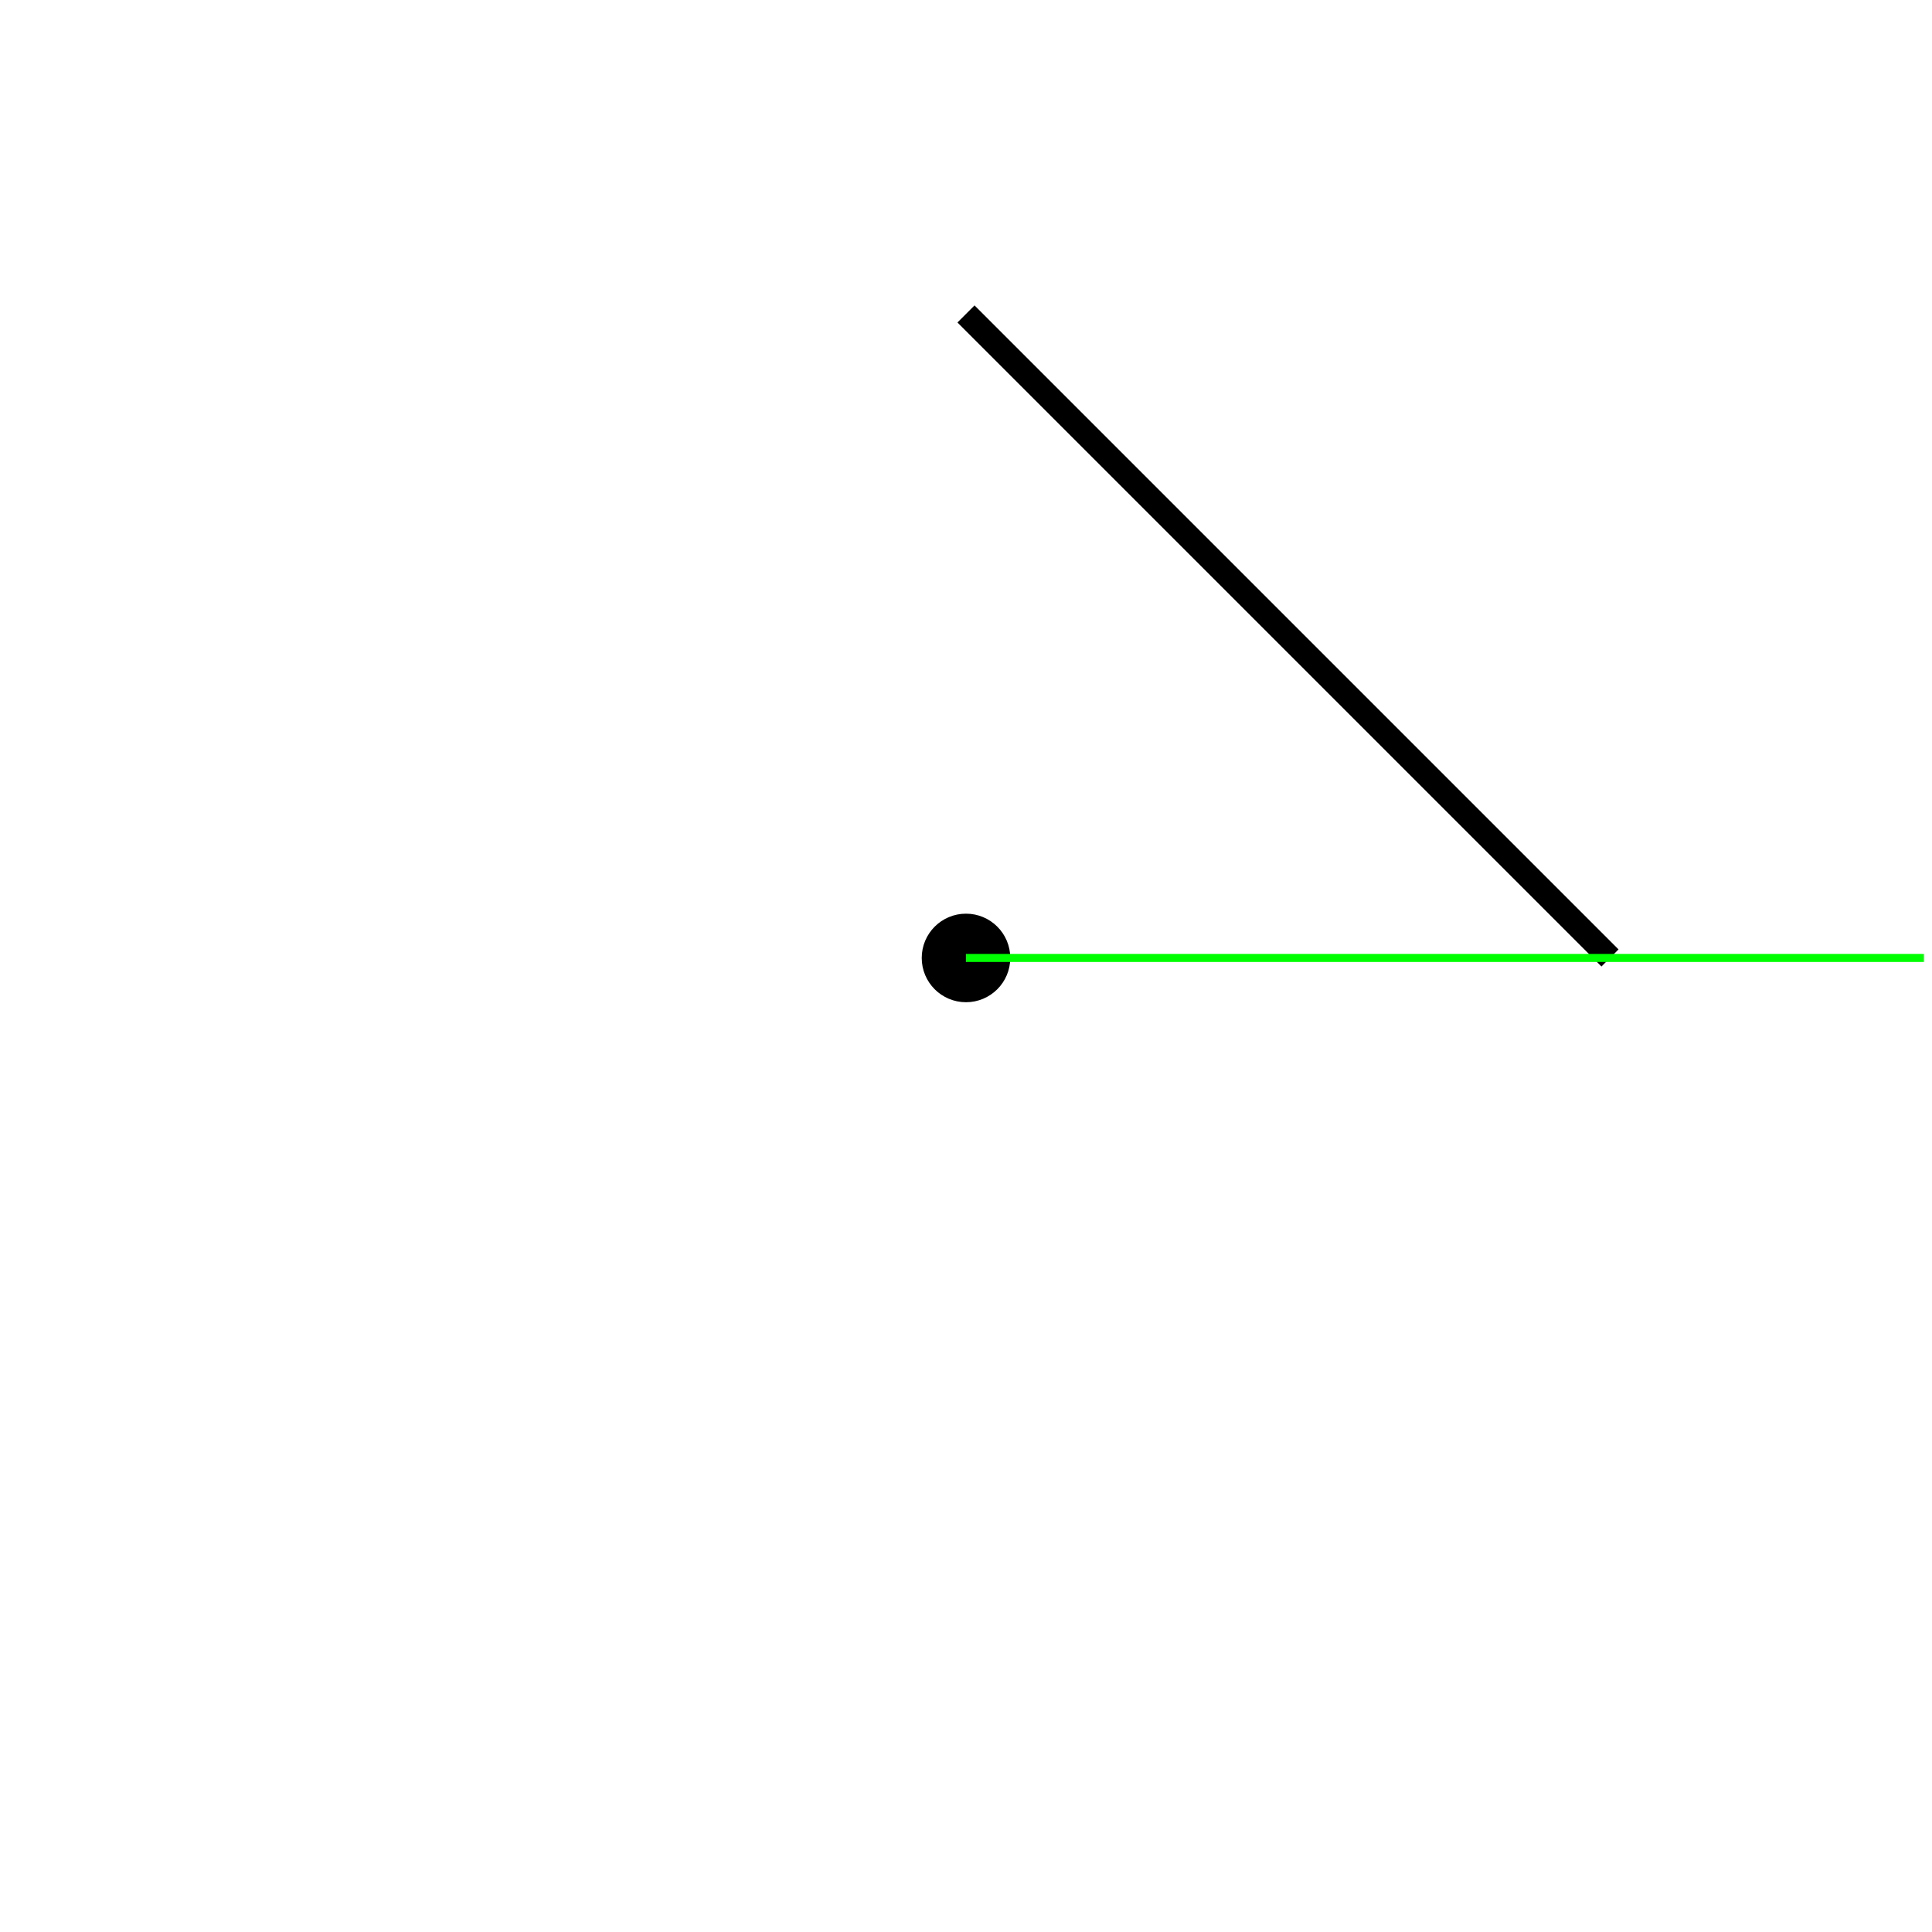
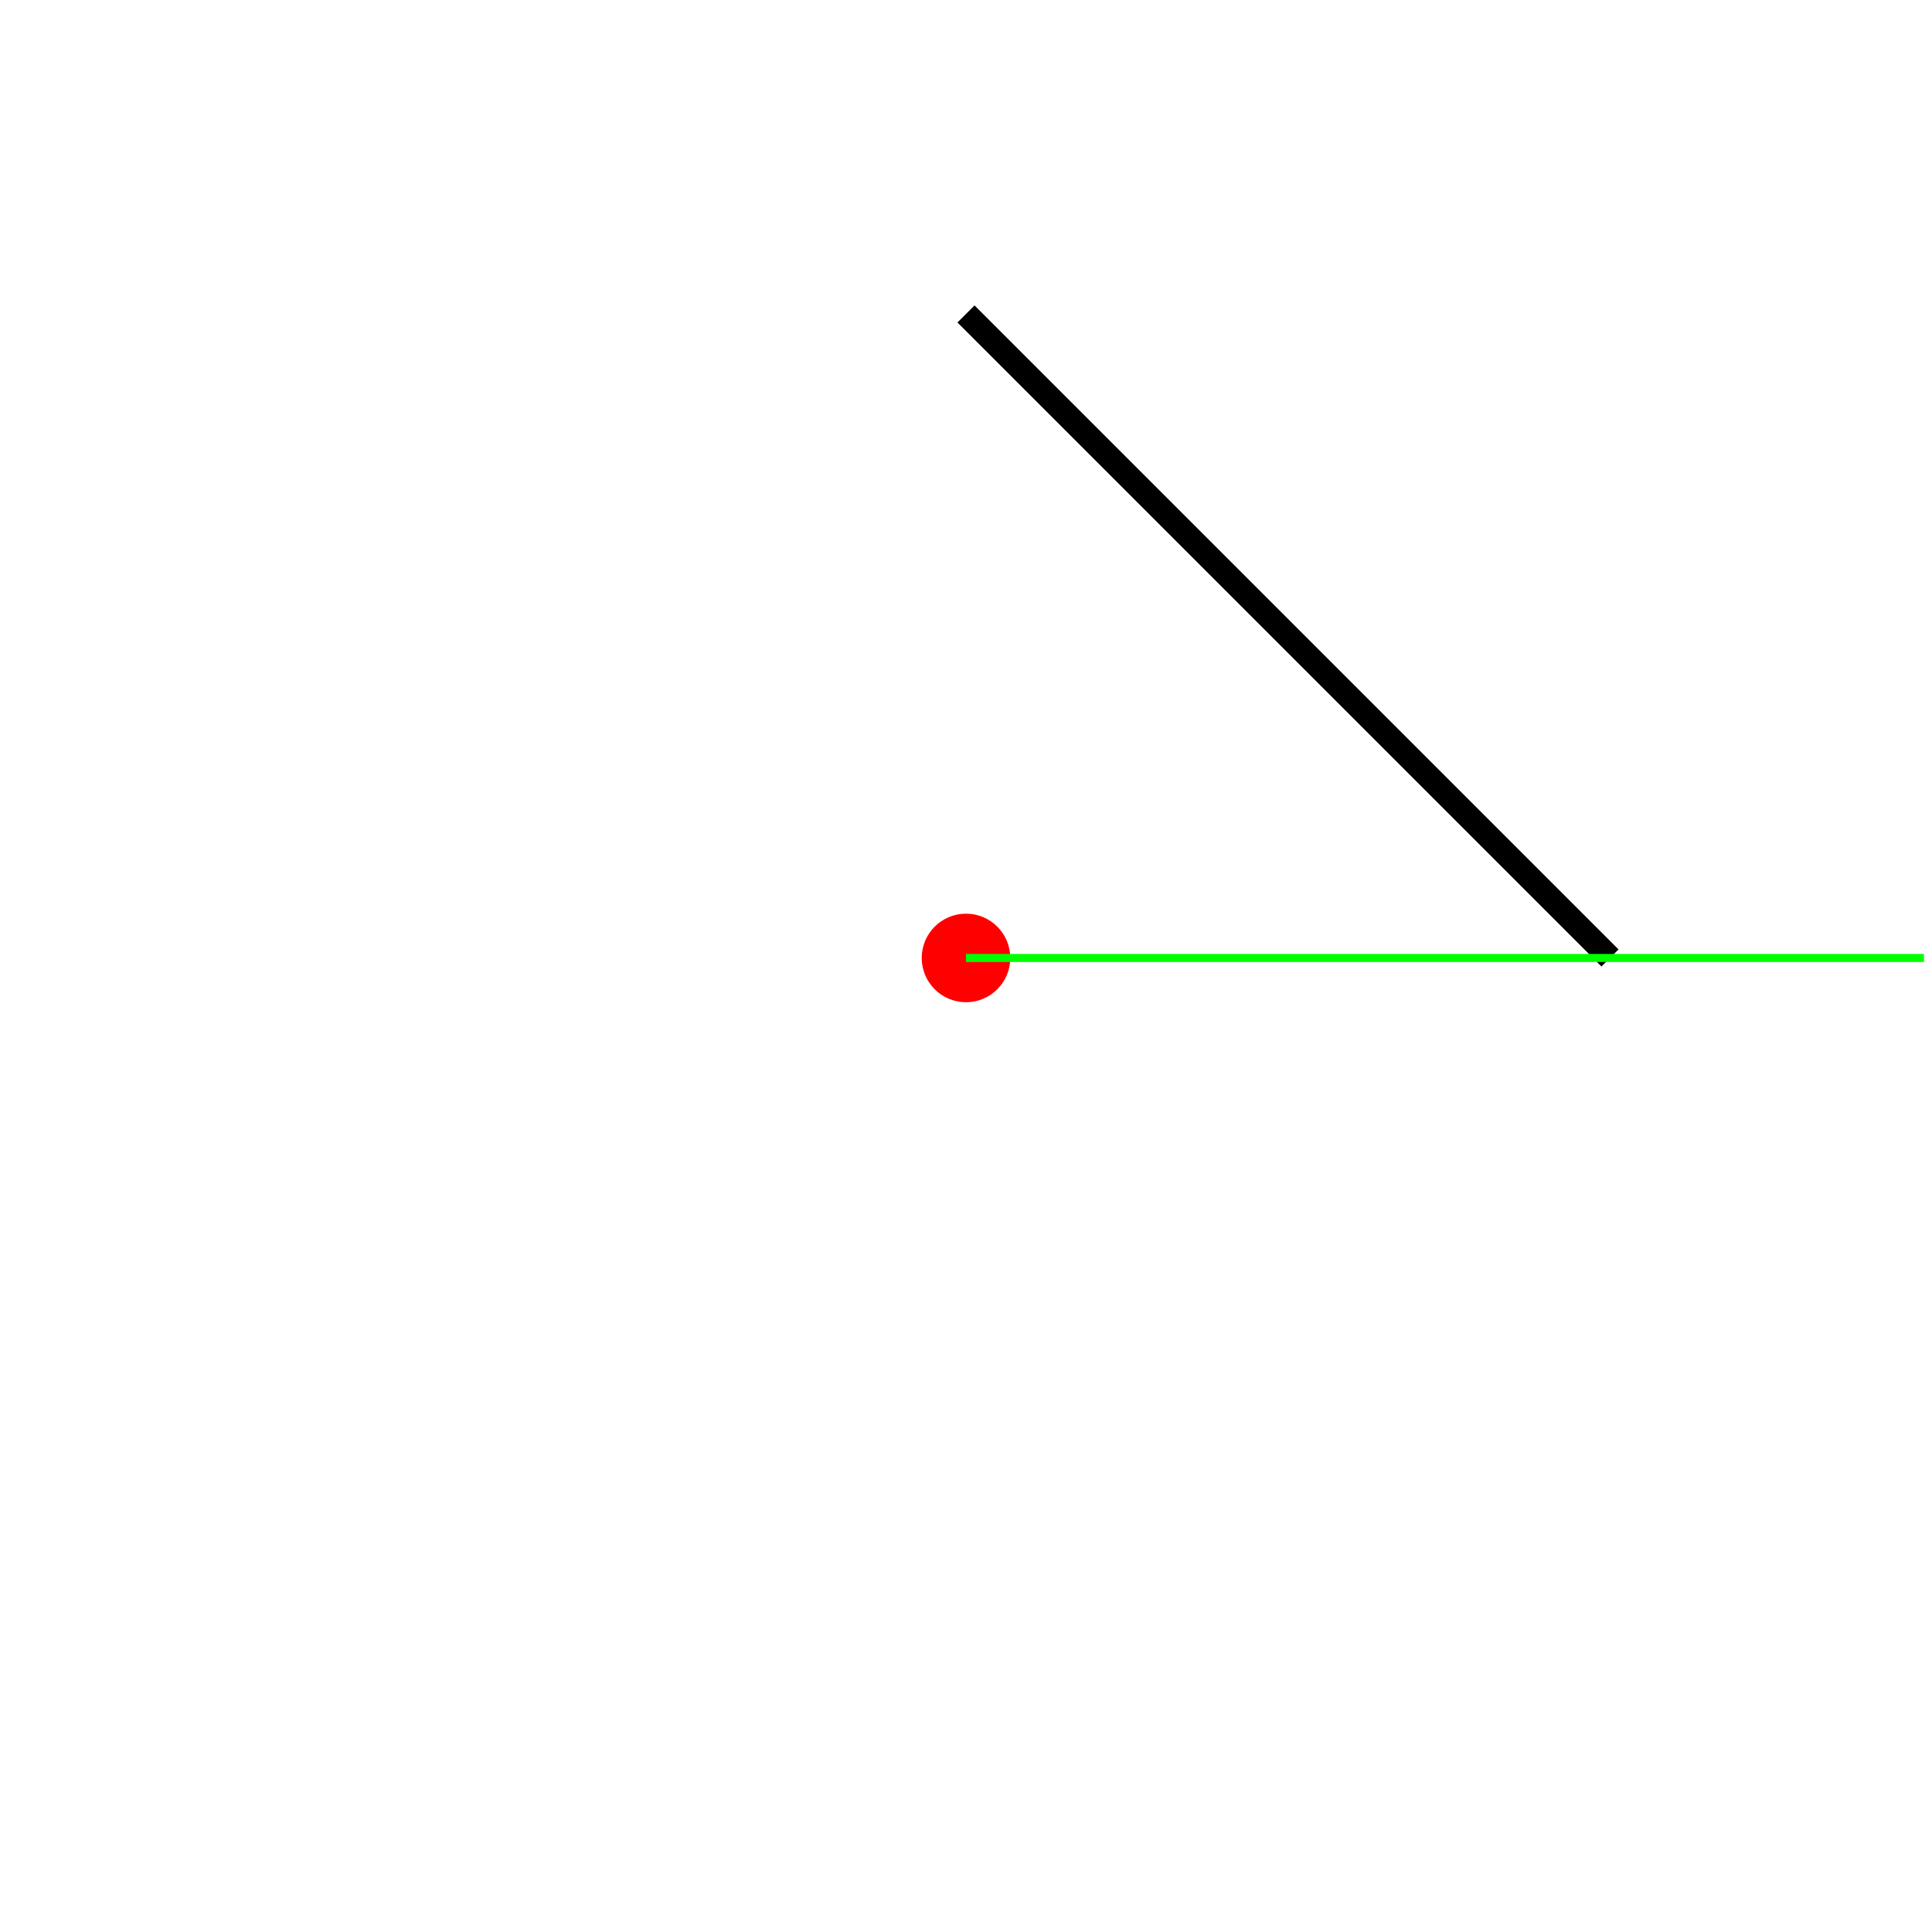
<svg xmlns="http://www.w3.org/2000/svg" version="1.1" width="240" height="240">
  <rect x="0" y="0" width="240" height="240" stroke="#ffffff" fill="#ffffff" />
  <polygon points=" 200,119 120,39 " stroke-width="3" stroke="#000000" fill="none" />
-   <circle cx="120" cy="119" r="5" stroke="#000000" fill="#000000" />
+   <circle cx="120" cy="119" r="5" stroke="#ff0000" fill="#ff0000" />
  <line x1="120" y1="119" x2="239" y2="119" stroke-width="1" stroke="#00ff00" fill="none" />
</svg>
